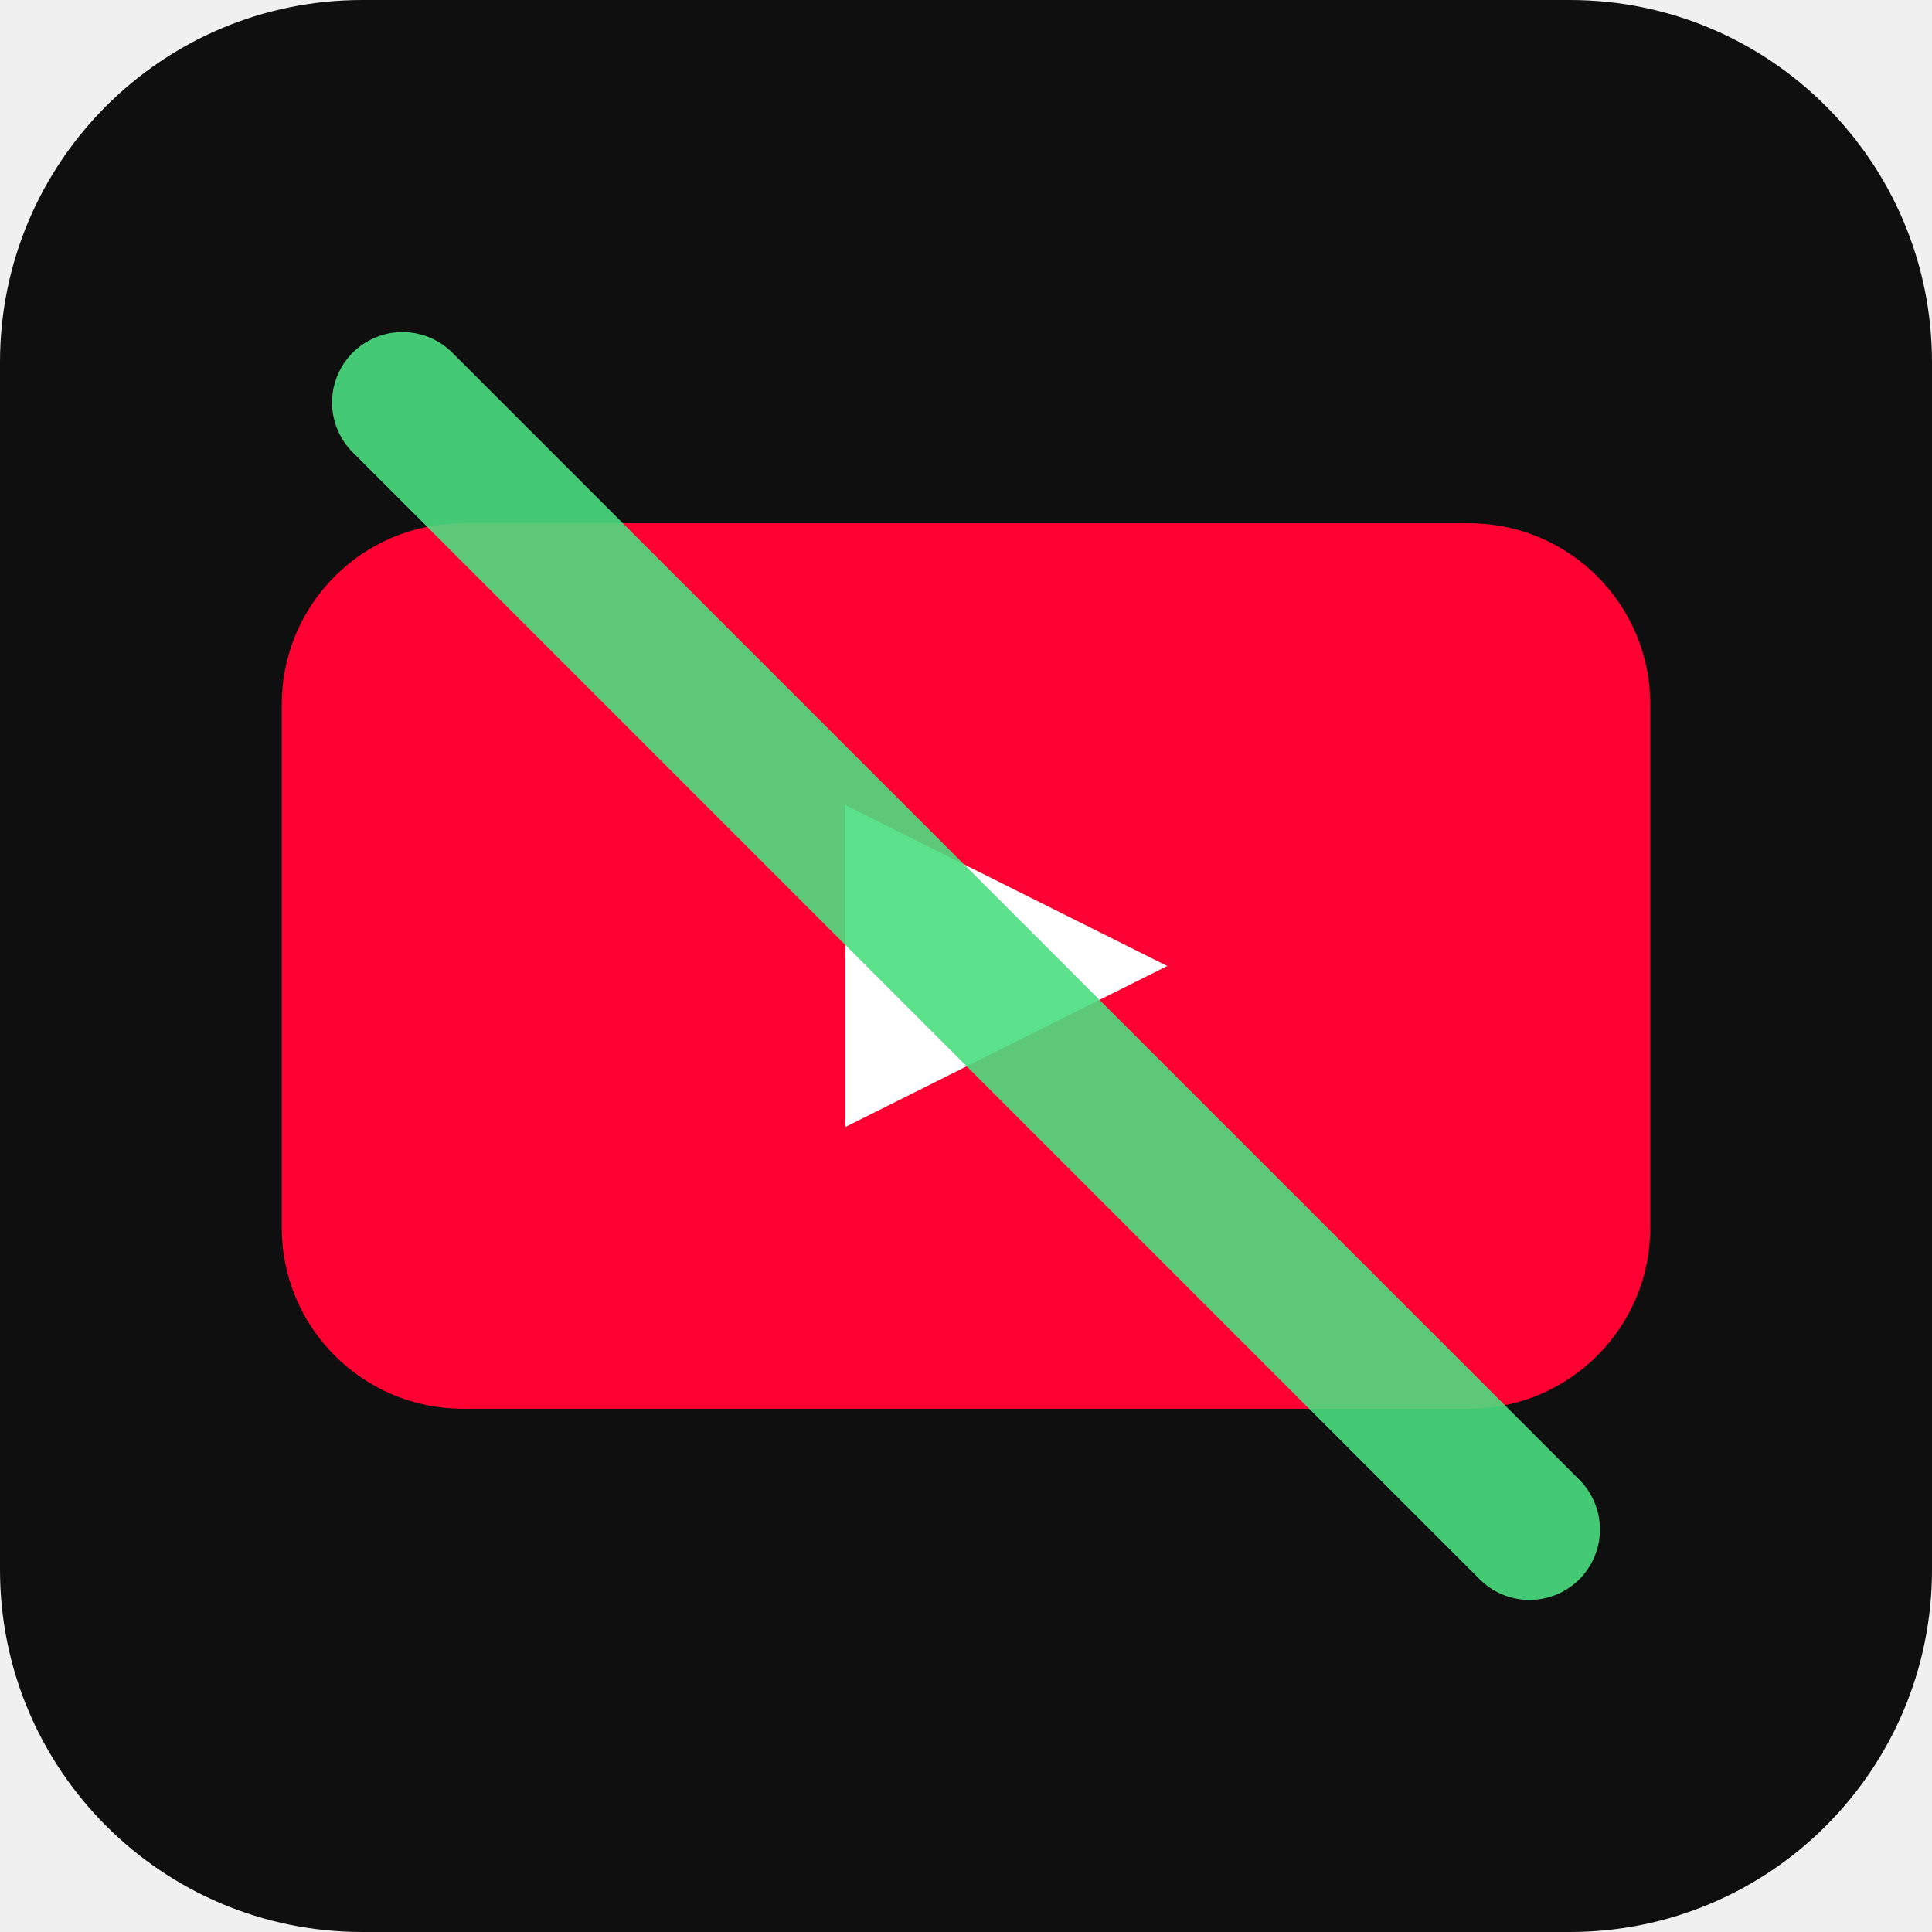
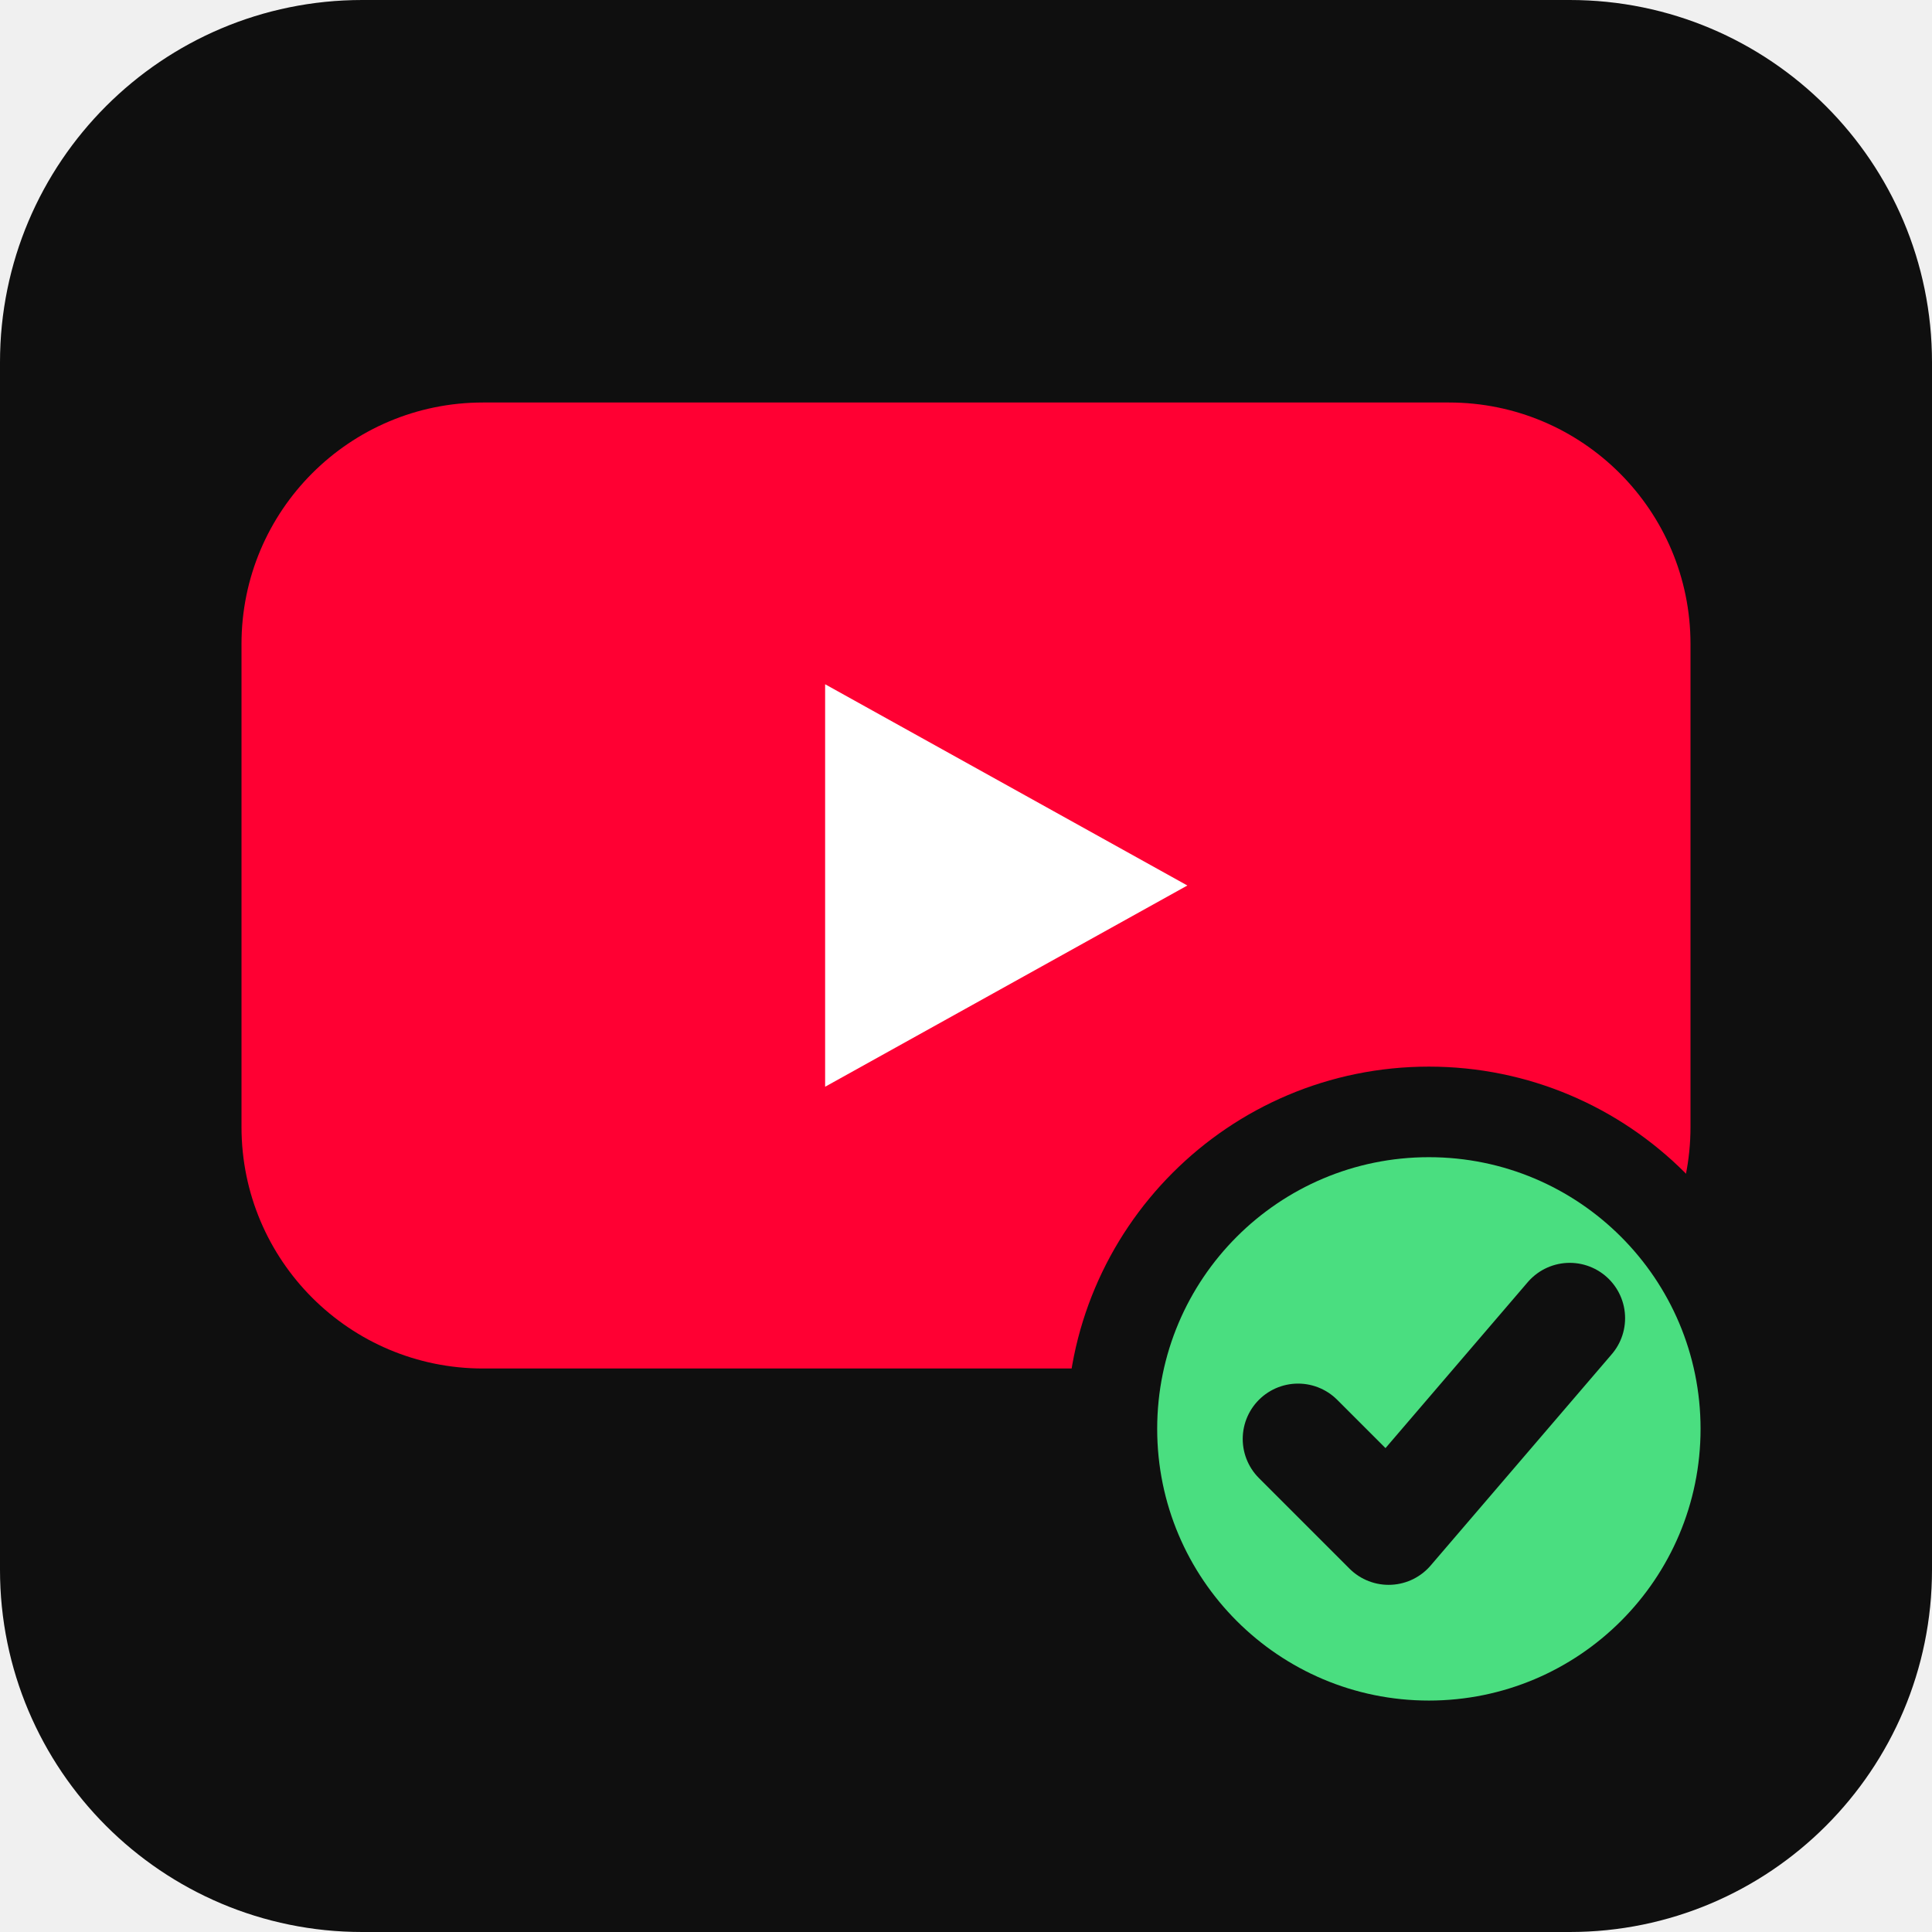
<svg xmlns="http://www.w3.org/2000/svg" viewBox="0 0 96 96" width="96" height="96">
  <rect width="96" height="96" rx="18" fill="#0f0f0f" />
-   <rect x="14" y="26" width="68" height="44" rx="9" fill="#ff0033" />
-   <polygon points="42,40 42,56 58,48" fill="#ffffff" />
-   <path d="M20 20 L76 76" stroke="#4ade80" stroke-width="7" stroke-linecap="round" opacity="0.9" />
+   <rect x="12" y="20" width="72" height="48" rx="12" fill="#ff0033" />
+   <polygon points="41,34 41,54 59,44" fill="#ffffff" />
+   <circle cx="71" cy="71" r="18" fill="#0f0f0f" />
+   <circle cx="71" cy="71" r="13.5" fill="#4ade80" />
+   <polyline points="64.5,71.5 69,76 78,65.5" fill="none" stroke="#0f0f0f" stroke-width="5.5" stroke-linecap="round" stroke-linejoin="round" />
</svg>
